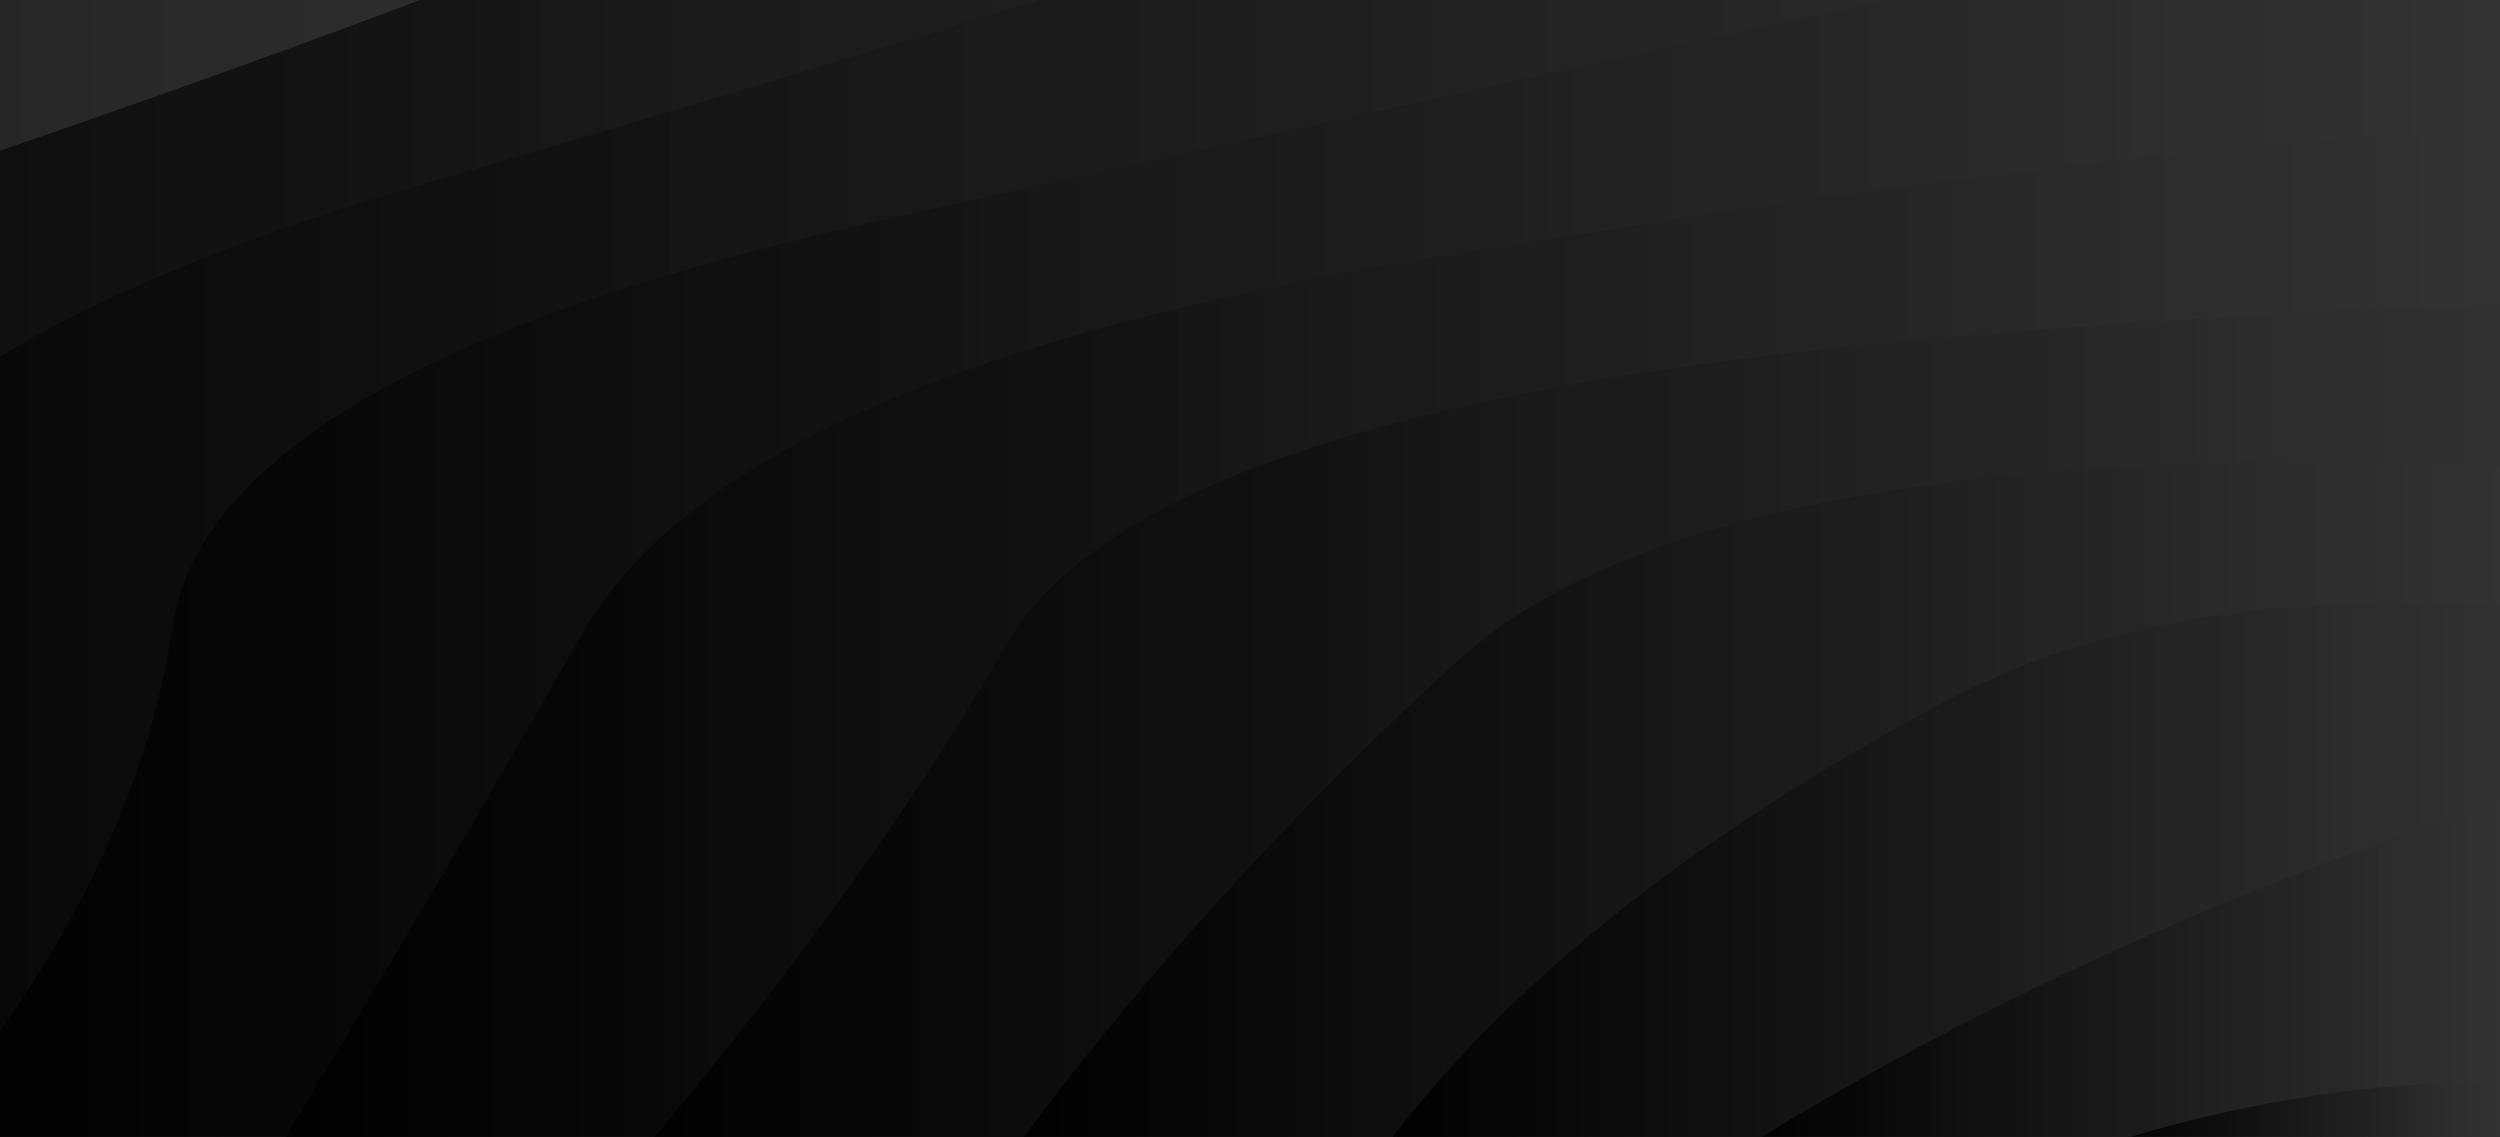
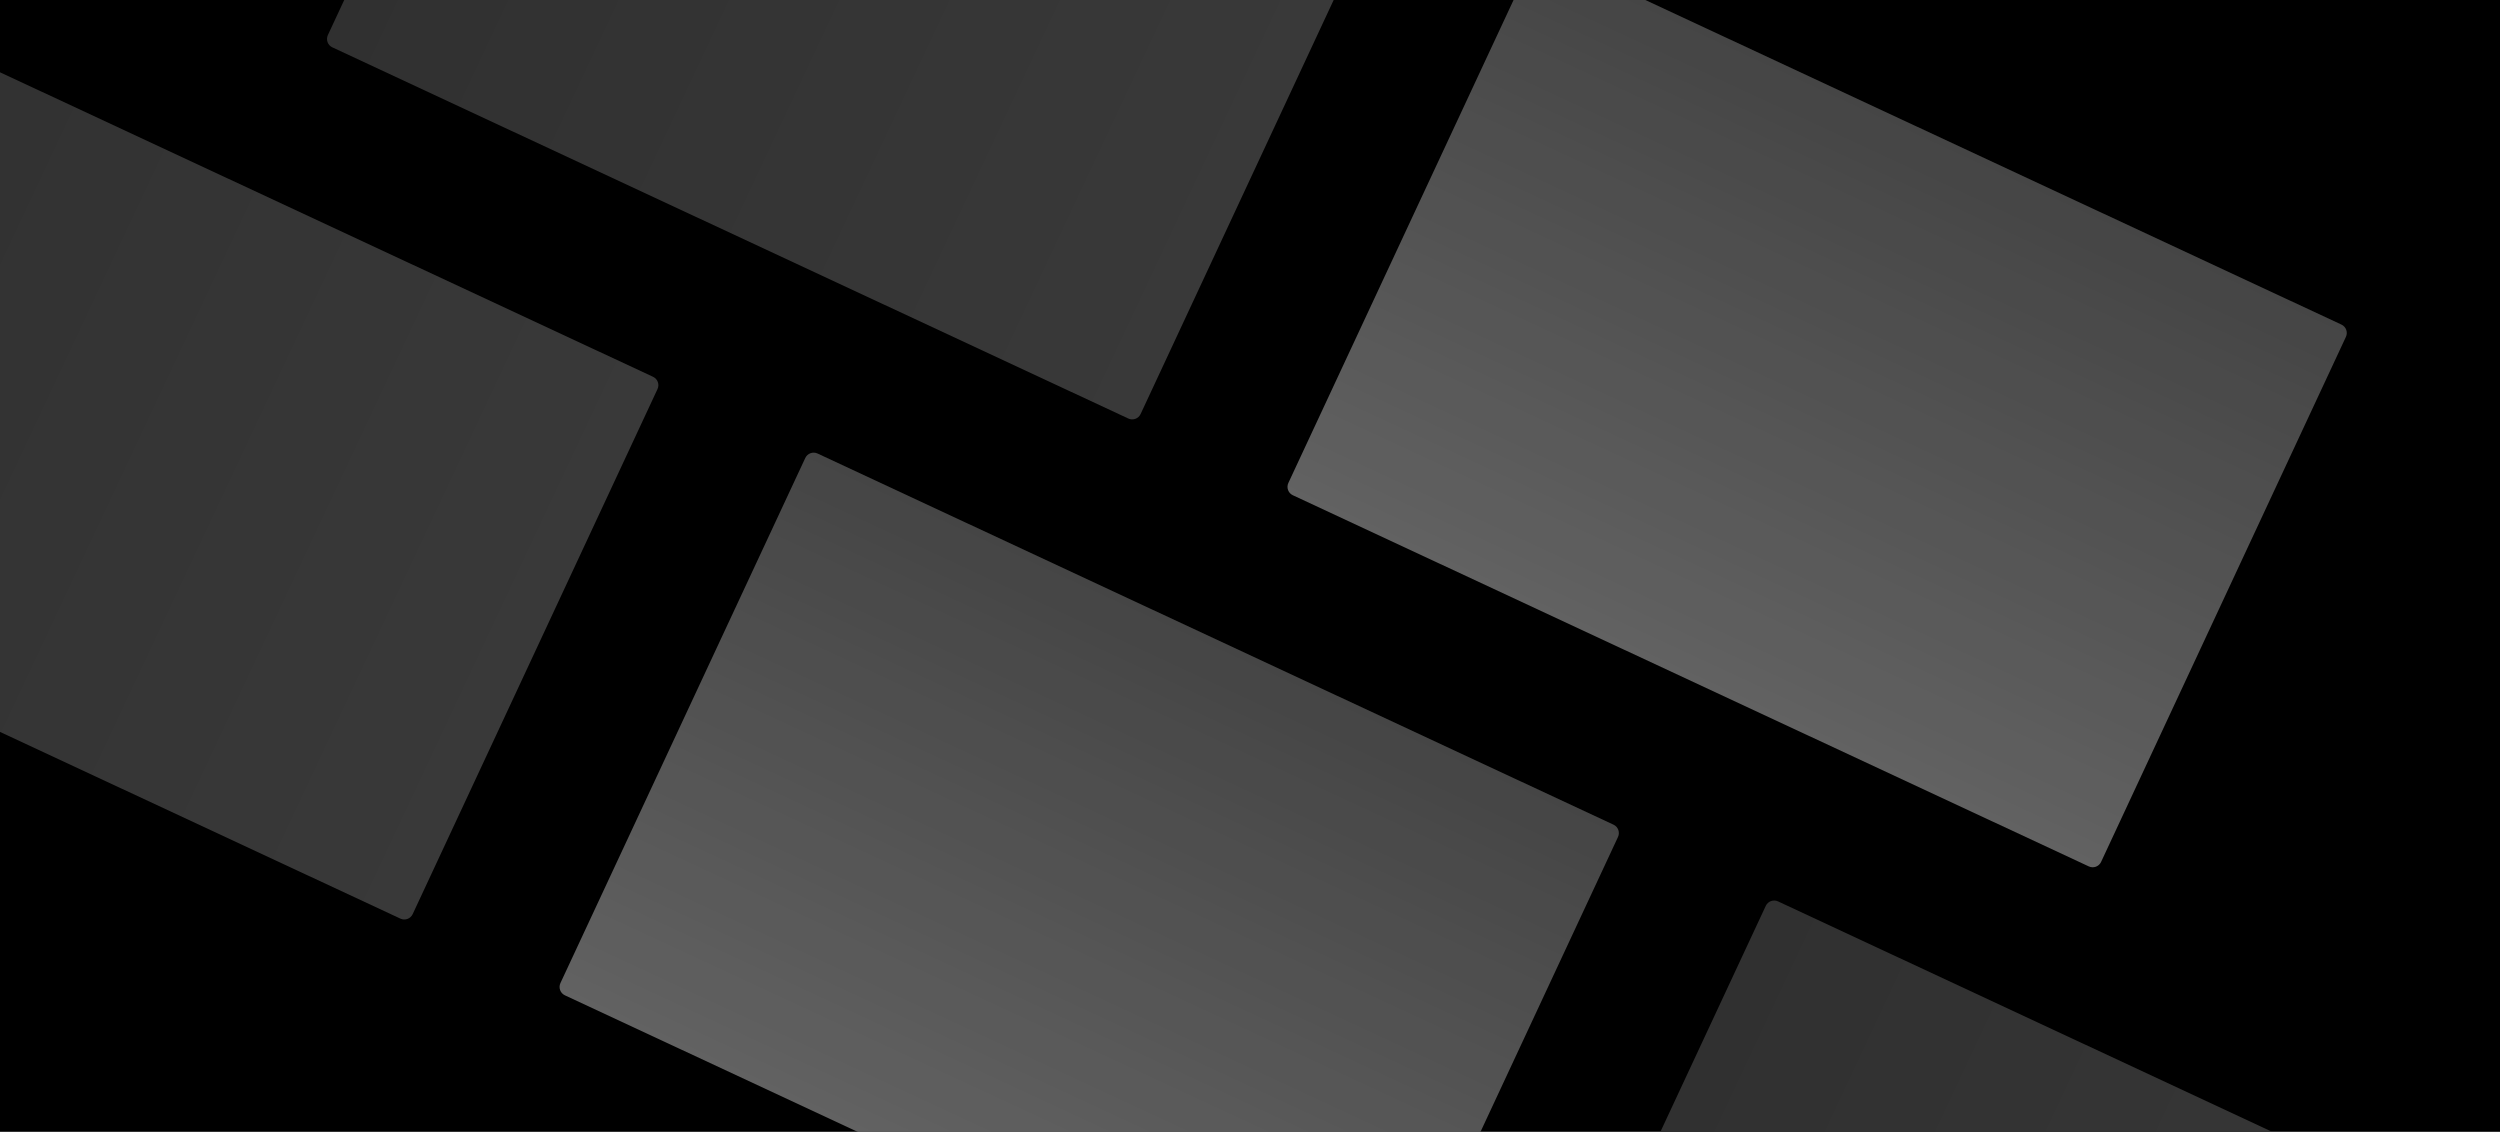
- <svg xmlns="http://www.w3.org/2000/svg" width="1920" height="873" preserveAspectRatio="xMidYMid" style="background-color:#000">
-   <g transform="matrix(1 0 0 1 0 0)">
-     <linearGradient id="A" x1="0" x2=".5" y1="0" y2="0">
-       <stop stop-color="#000" offset="0" />
-       <stop stop-color="#333" offset="1" />
+ <svg xmlns="http://www.w3.org/2000/svg" xmlns:xlink="http://www.w3.org/1999/xlink" width="1840" height="833">
+   <defs>
+     <linearGradient x1="100%" y1="50%" x2="0%" y2="50%" id="c">
+       <stop stop-color="#393939" offset="0%" />
+       <stop stop-color="#303030" offset="100%" />
    </linearGradient>
-     <g fill="url(#A)">
-       <path d="M-914.382 873q157.208-196.666 138.725-398.248-18.483-201.582 402.594-359.265Q48.014-42.196 253.992-169.627q205.978-127.432 790.136-183.055 584.158-55.623 875.872-63.076 291.714-7.453 875.872 63.076 584.158 70.53 790.136 183.055 205.978 112.525 627.055 285.114 421.078 172.589 402.594 359.265Q4597.174 661.427 4754.382 873" opacity=".9" />
-       <path d="M-630.944 873q137.607-193.303 153.841-396.703 16.234-203.4 442.967-348.855 426.733-145.455 678.665-258.93 251.931-113.475 832.505-137.774 580.574-24.299 885.934 0 305.36 24.299 832.505 137.774 527.146 113.475 678.664 258.93 151.519 145.455 442.967 348.855 291.448 203.4 153.841 396.703" opacity=".9" />
-       <path d="M-347.506 873q128.676-191.147 172.604-394.549 43.927-203.402 491.533-334.483Q764.237 12.888 1052.263-79.526q288.026-92.413 867.737-78.481 579.711 13.933 867.737 78.481 288.026 64.548 735.632 223.494 447.606 158.946 491.533 334.483Q4058.83 653.987 4187.506 873" opacity=".9" />
-       <path d="M-64.068 873q166.542-191.988 196.484-391.42 29.942-199.432 550.537-313.894Q1203.549 53.223 1478.503-6.512q274.954-59.736 882.993 0 608.039 59.736 795.549 174.198 187.511 114.462 550.537 313.894Q4070.61 681.012 3904.068 873" opacity=".9" />
-       <path d="M219.371 873q116.328-190.871 227.841-386.627 111.514-195.756 622.474-283.031Q1580.645 116.067 1920 99.745q339.355-16.322 850.315 103.597 510.96 119.918 622.474 283.031Q3504.302 649.485 3620.629 873" opacity=".9" />
-       <path d="M502.809 873q165.523-197.462 270.659-378.757 105.137-181.295 708.596-234.084 603.459-52.79 875.872 0 272.414 52.79 708.595 234.084Q3502.714 675.538 3337.191 873" opacity=".9" />
-       <path d="M786.247 873q141.941-189.911 332.068-364.516Q1308.443 333.879 1920 357.497q611.557 23.617 801.684 150.987Q2911.812 635.854 3053.753 873" opacity=".9" />
-       <path d="M1069.685 873q141.031-183.52 425.157-334.829 284.127-151.309 850.315 0Q2911.345 689.48 2770.315 873" opacity=".9" />
-       <path d="M1353.124 873Q1606.382 718.287 1920 615.248 2233.618 512.21 2486.876 873" opacity=".9" />
-       <path d="M1636.562 873q283.438-84.453 566.876 0" opacity=".9" />
+     <linearGradient x1="50%" y1="0%" x2="50%" y2="100%" id="d">
+       <stop stop-color="#565656" offset="0%" />
+       <stop stop-color="#7A7A7A" offset="100%" />
+     </linearGradient>
+     <path id="a" d="M0 0h1840v833H0z" />
+   </defs>
+   <g fill="none" fill-rule="evenodd">
+     <mask id="b" fill="#fff">
+       <use xlink:href="#a" />
+     </mask>
+     <use fill="#000" xlink:href="#a" />
+     <g mask="url(#b)">
+       <g transform="rotate(25 1204.45 29.48)">
+         <rect fill="url(#c)" x="330" width="660" height="440" rx="6.8" />
+         <rect fill="url(#c)" y="560" width="660" height="440" rx="6.8" />
+         <rect fill="url(#d)" opacity=".8" x="1110" width="660" height="440" rx="6.8" />
+         <rect fill="url(#d)" opacity=".8" x="780" y="560" width="660" height="440" rx="6.8" />
+         <rect fill="url(#c)" x="1560" y="560" width="660" height="440" rx="6.8" />
+       </g>
    </g>
  </g>
</svg>
